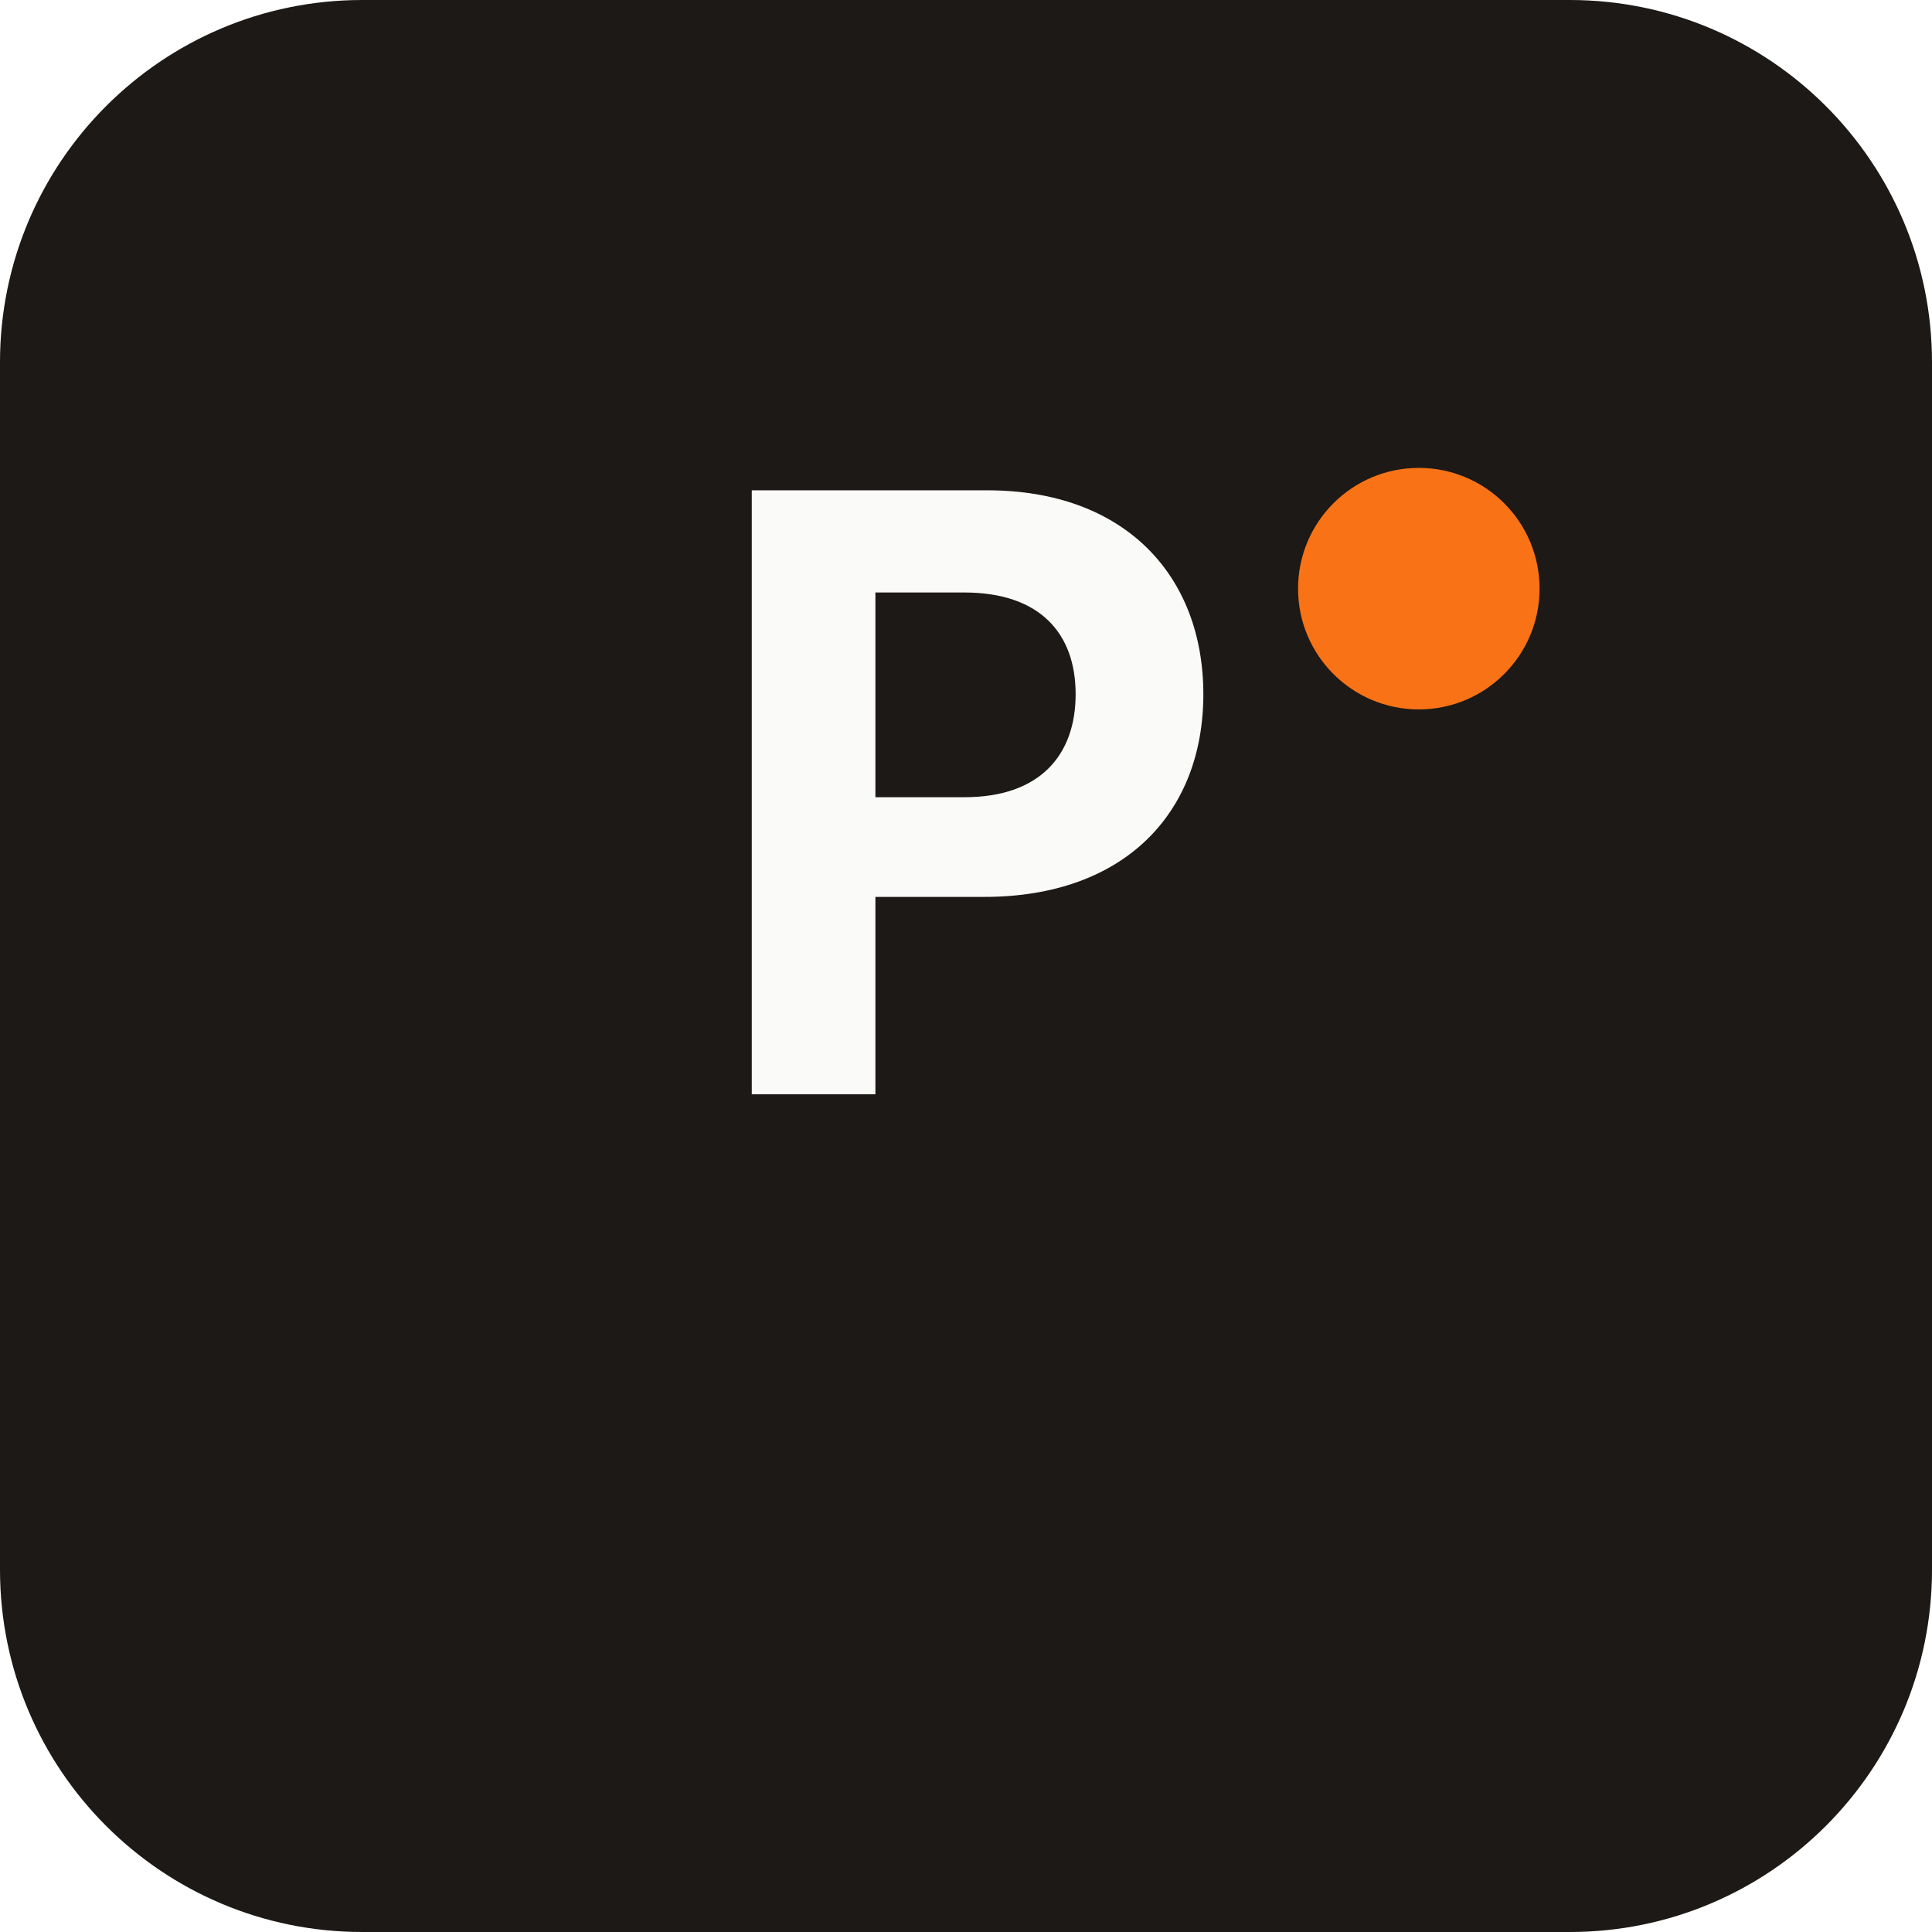
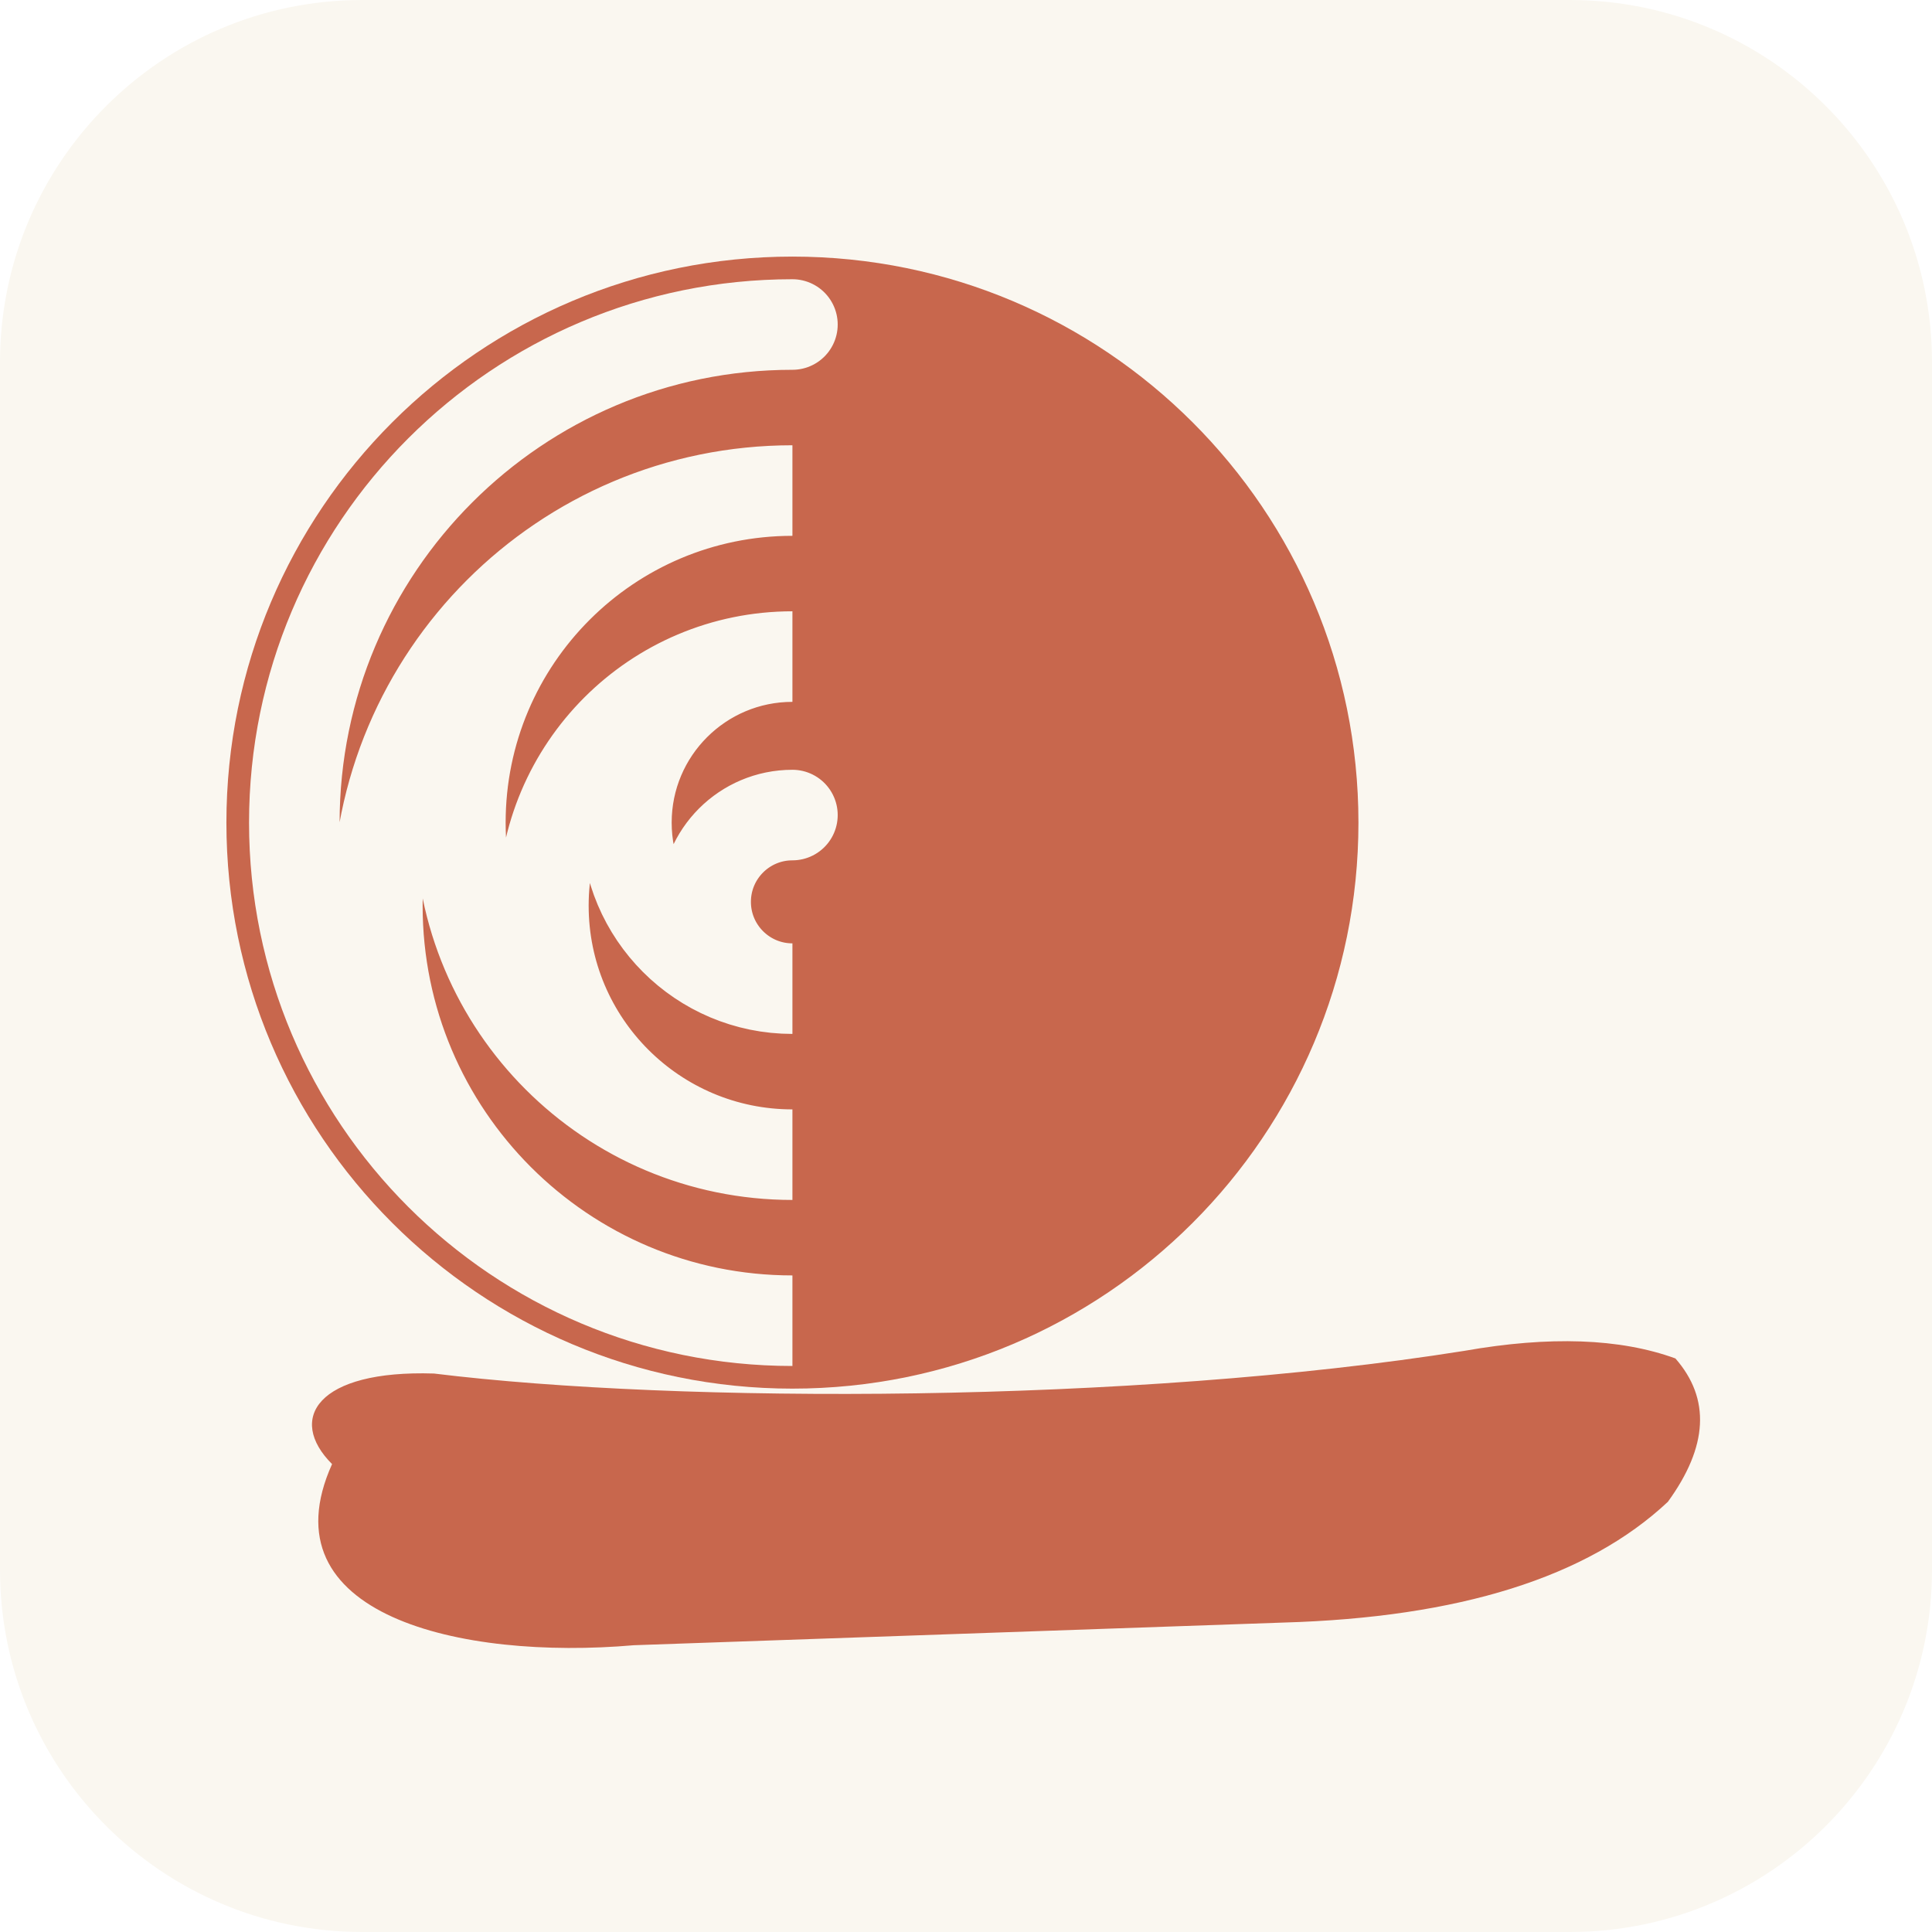
<svg xmlns="http://www.w3.org/2000/svg" viewBox="0 0 512 512">
-   <rect width="512" height="512" rx="96" fill="#1c1917" />
-   <g fill="#fafaf9" font-family="ui-sans-serif, system-ui, -apple-system, sans-serif" font-weight="700">
-     <text x="256" y="290" font-size="220" text-anchor="middle">P</text>
-     <circle cx="376" cy="156" r="32" fill="#f97316" />
+   <rect width="512" height="512" rx="96" fill="#faf7f0" />
+   <g fill="#c8674d">
+     <path d="M 88 388    C 70 428 122 440 168 436    L 340 430    Q 410 428 442 398    Q 458 376 444 360    Q 422 352 388 358    C 300 372 180 372 115 364    C 84 363 76 376 88 388 Z" />
+     <circle cx="210" cy="218" r="150" />
+   </g>
+   <g fill="none" stroke="#faf7f0" stroke-width="24" stroke-linecap="round">
+     <path d="M 210 86    A 132 132 0 0 0 210 350    A 110 110 0 0 1 210 130    A 88 88 0 0 0 210 306    A 66 66 0 0 1 210 174    A 44 44 0 0 0 210 262    A 22 22 0 0 1 210 216" />
  </g>
</svg>
